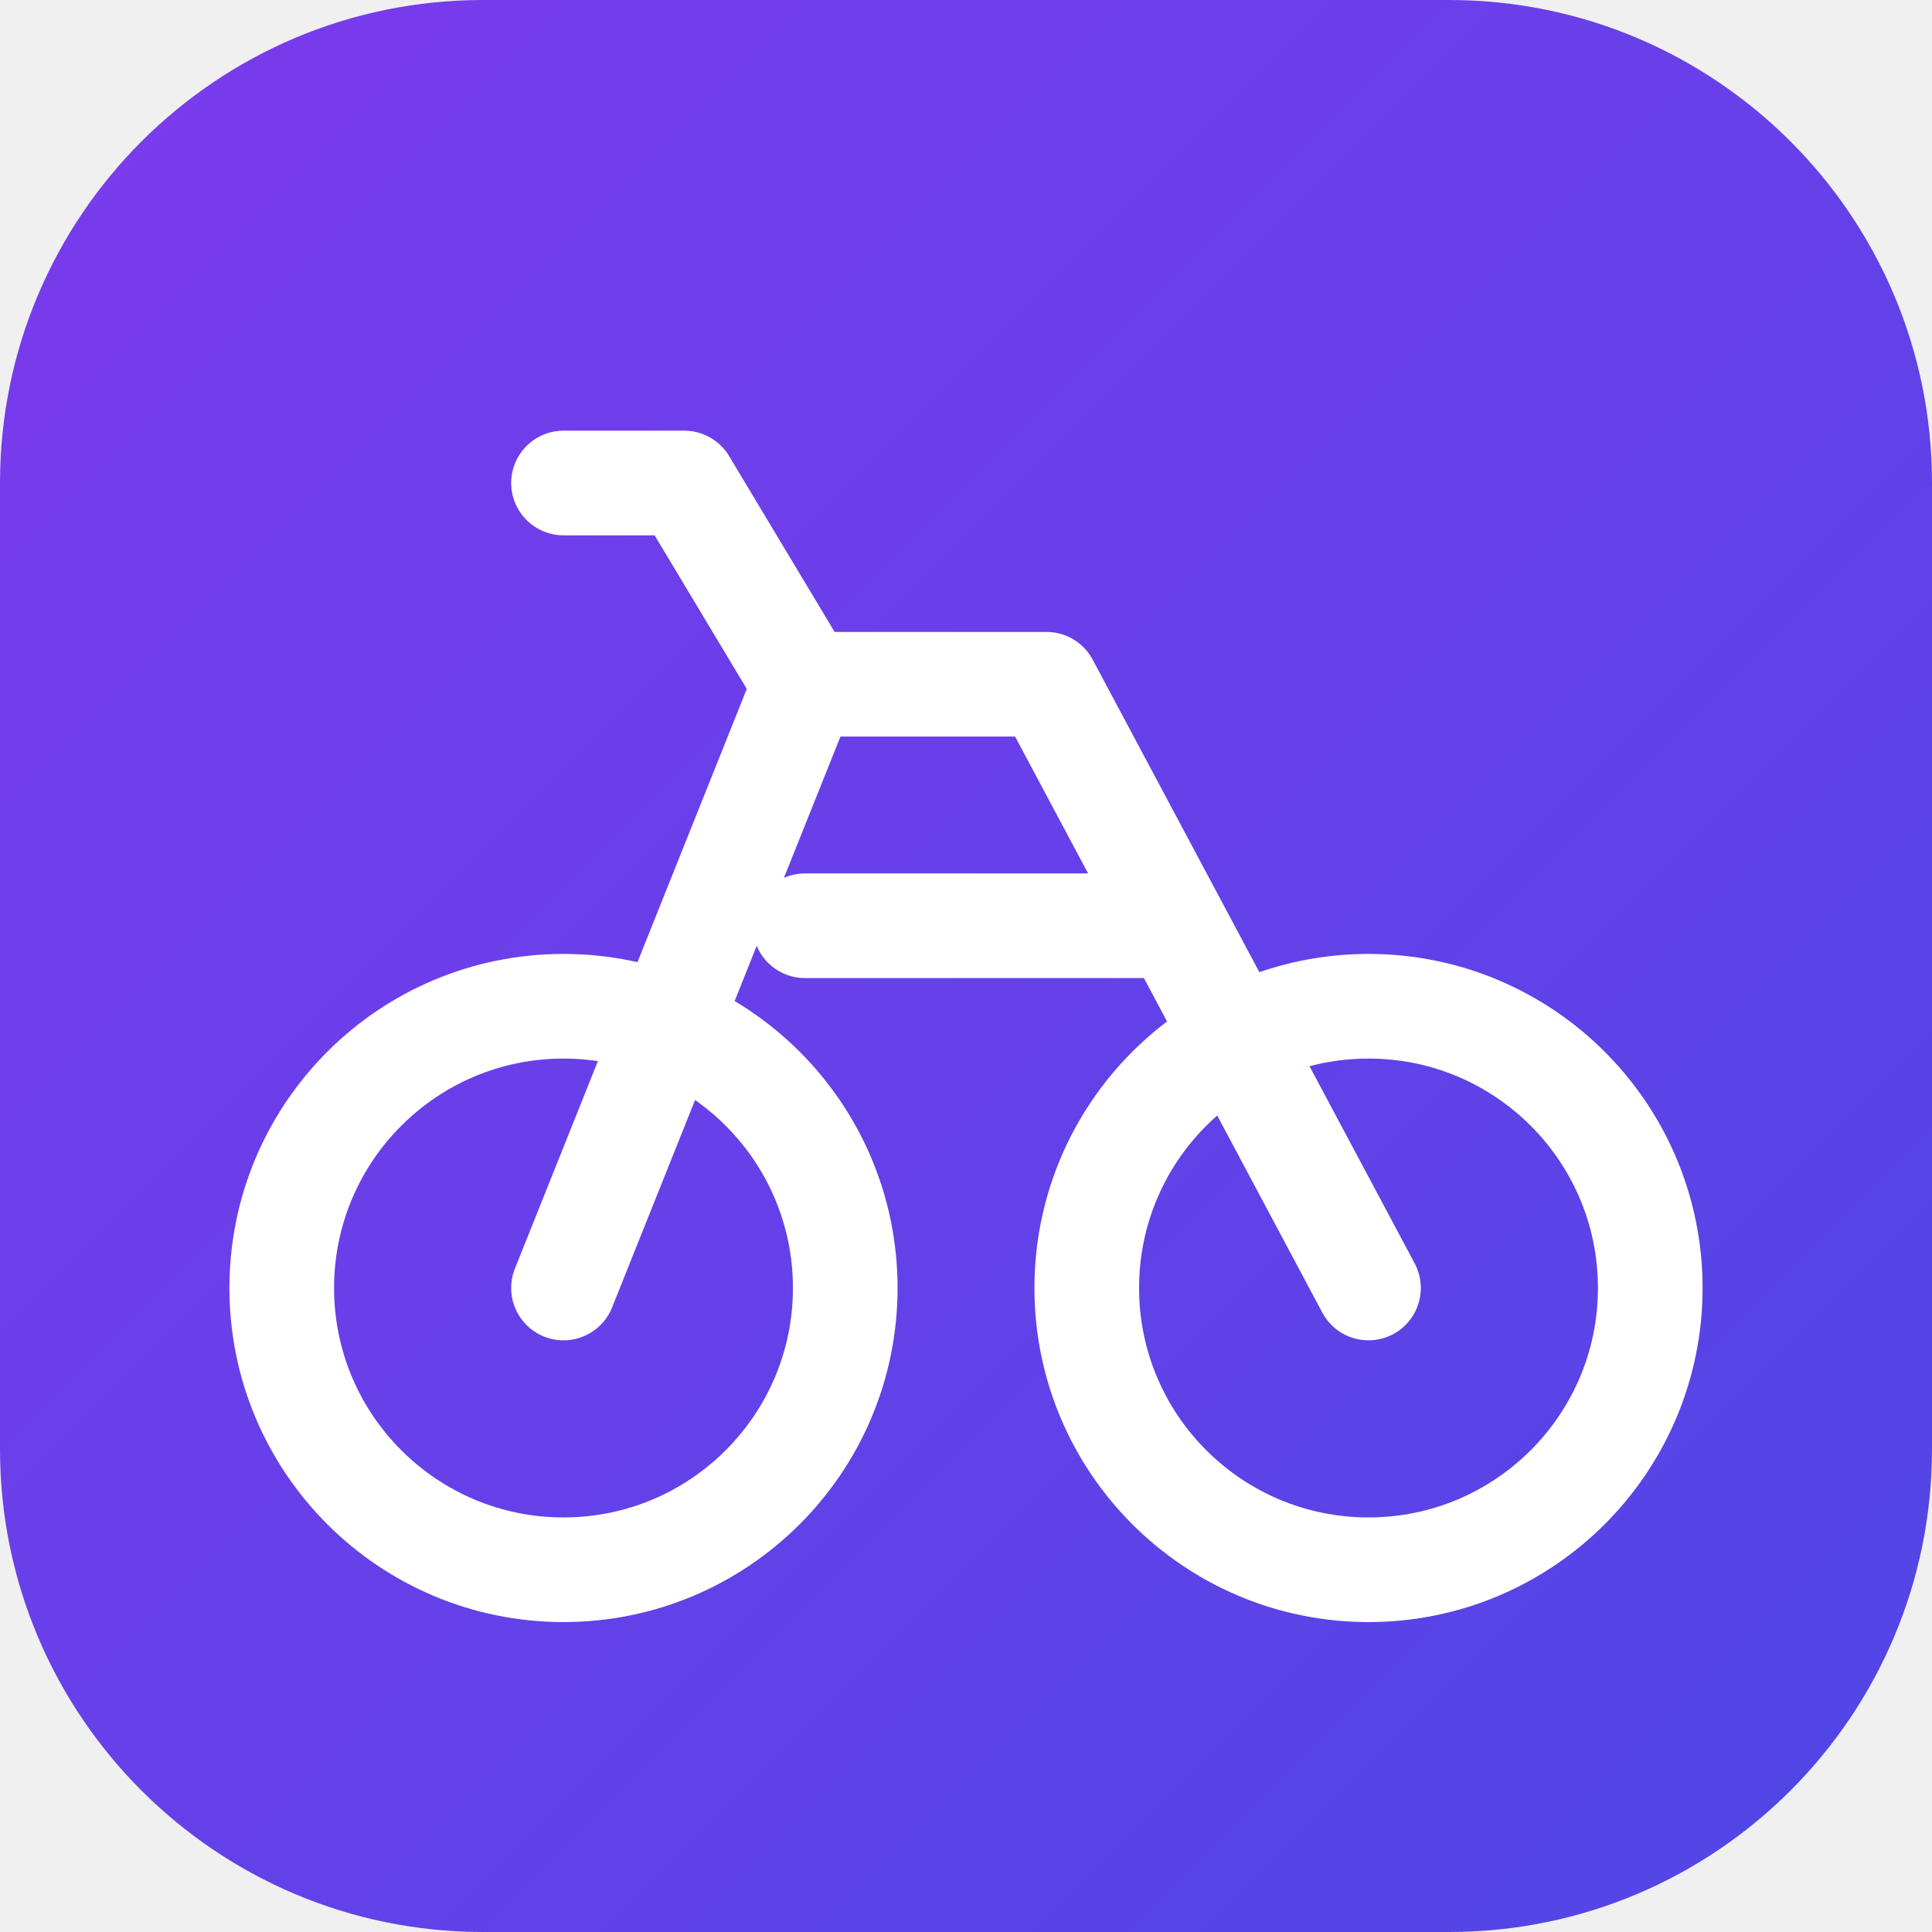
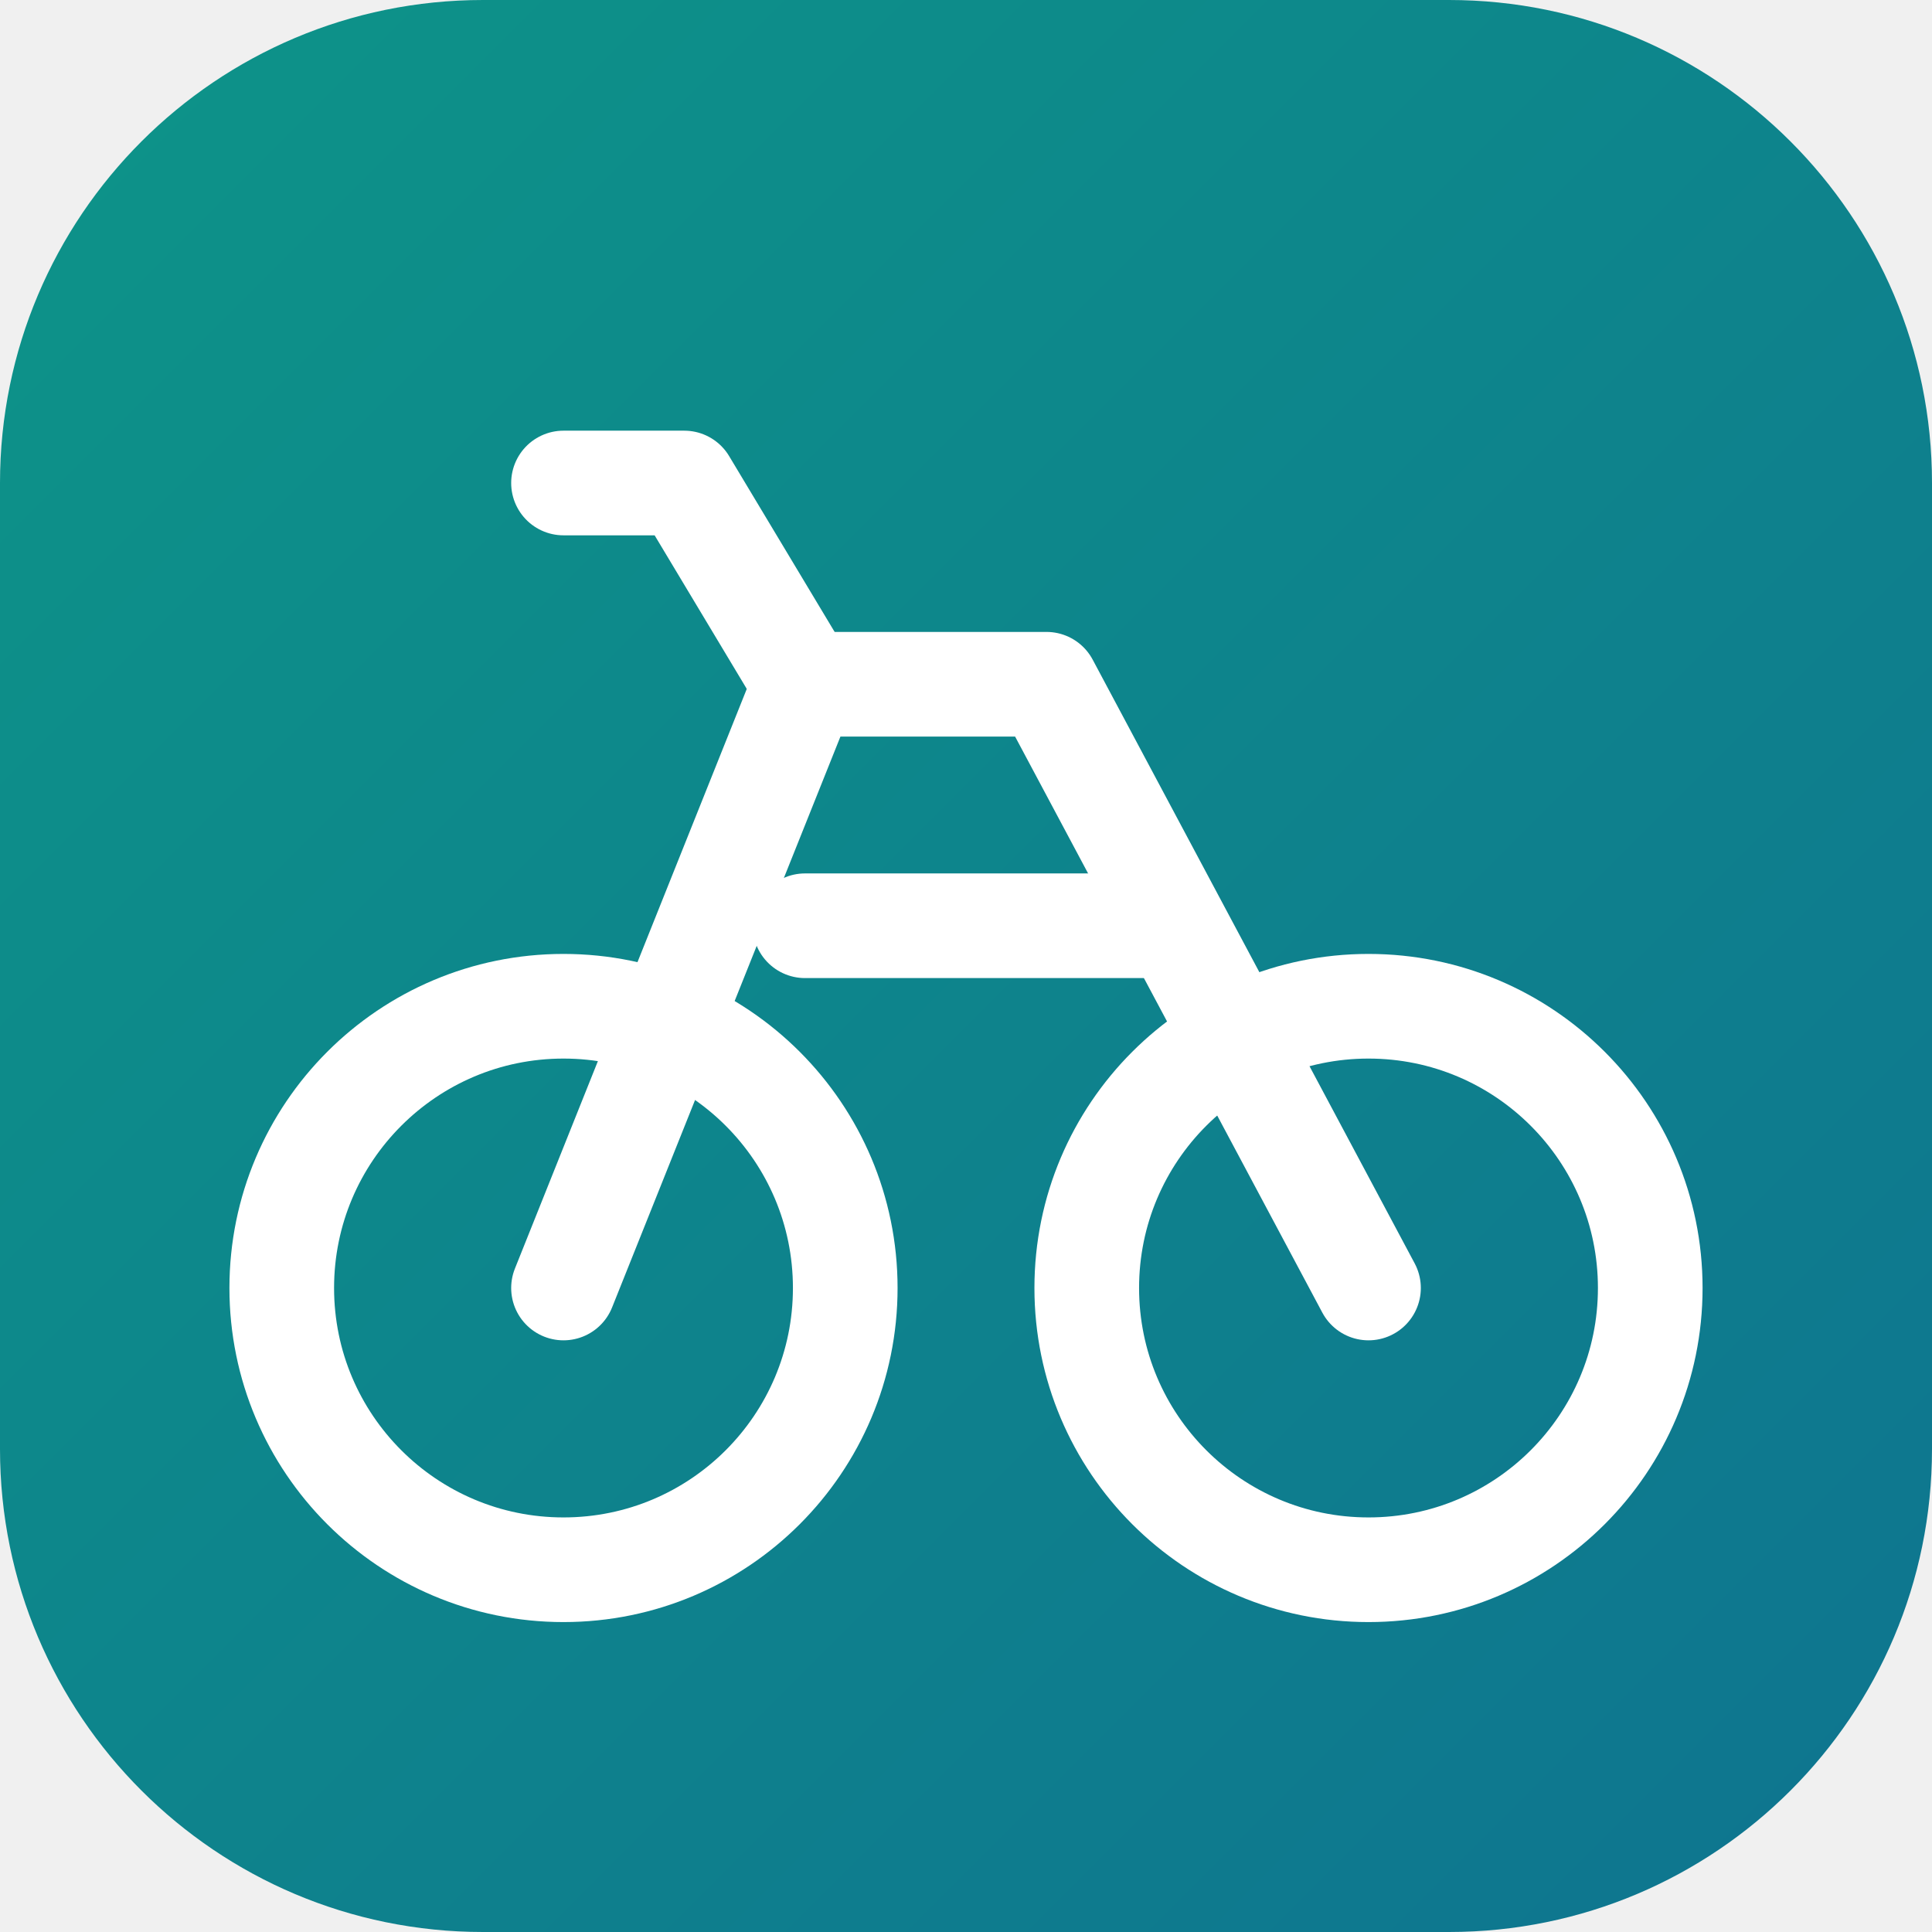
<svg xmlns="http://www.w3.org/2000/svg" viewBox="0 0 48 48" width="48" height="48">
  <defs>
    <linearGradient id="g" x1="0" y1="0" x2="48" y2="48" gradientUnits="userSpaceOnUse">
-       <stop offset="0" stop-color="#7c3aed" />
-       <stop offset="1" stop-color="#4f46e5" />
+       <stop offset="0" stop-color="#0d9488" />
+       <stop offset="1" stop-color="#0e7490" />
    </linearGradient>
  </defs>
  <rect width="48" height="48" rx="12" fill="url(#g)" />
  <g fill="none" stroke="#fff" stroke-width="2.6" stroke-linecap="round" stroke-linejoin="round">
    <circle cx="14" cy="32" r="7" />
    <circle cx="34" cy="32" r="7" />
    <path d="M14 32 20 17h6l8 15" />
    <path d="M20 17 17 12h-3" />
    <path d="M20 23h9" />
  </g>
</svg>
